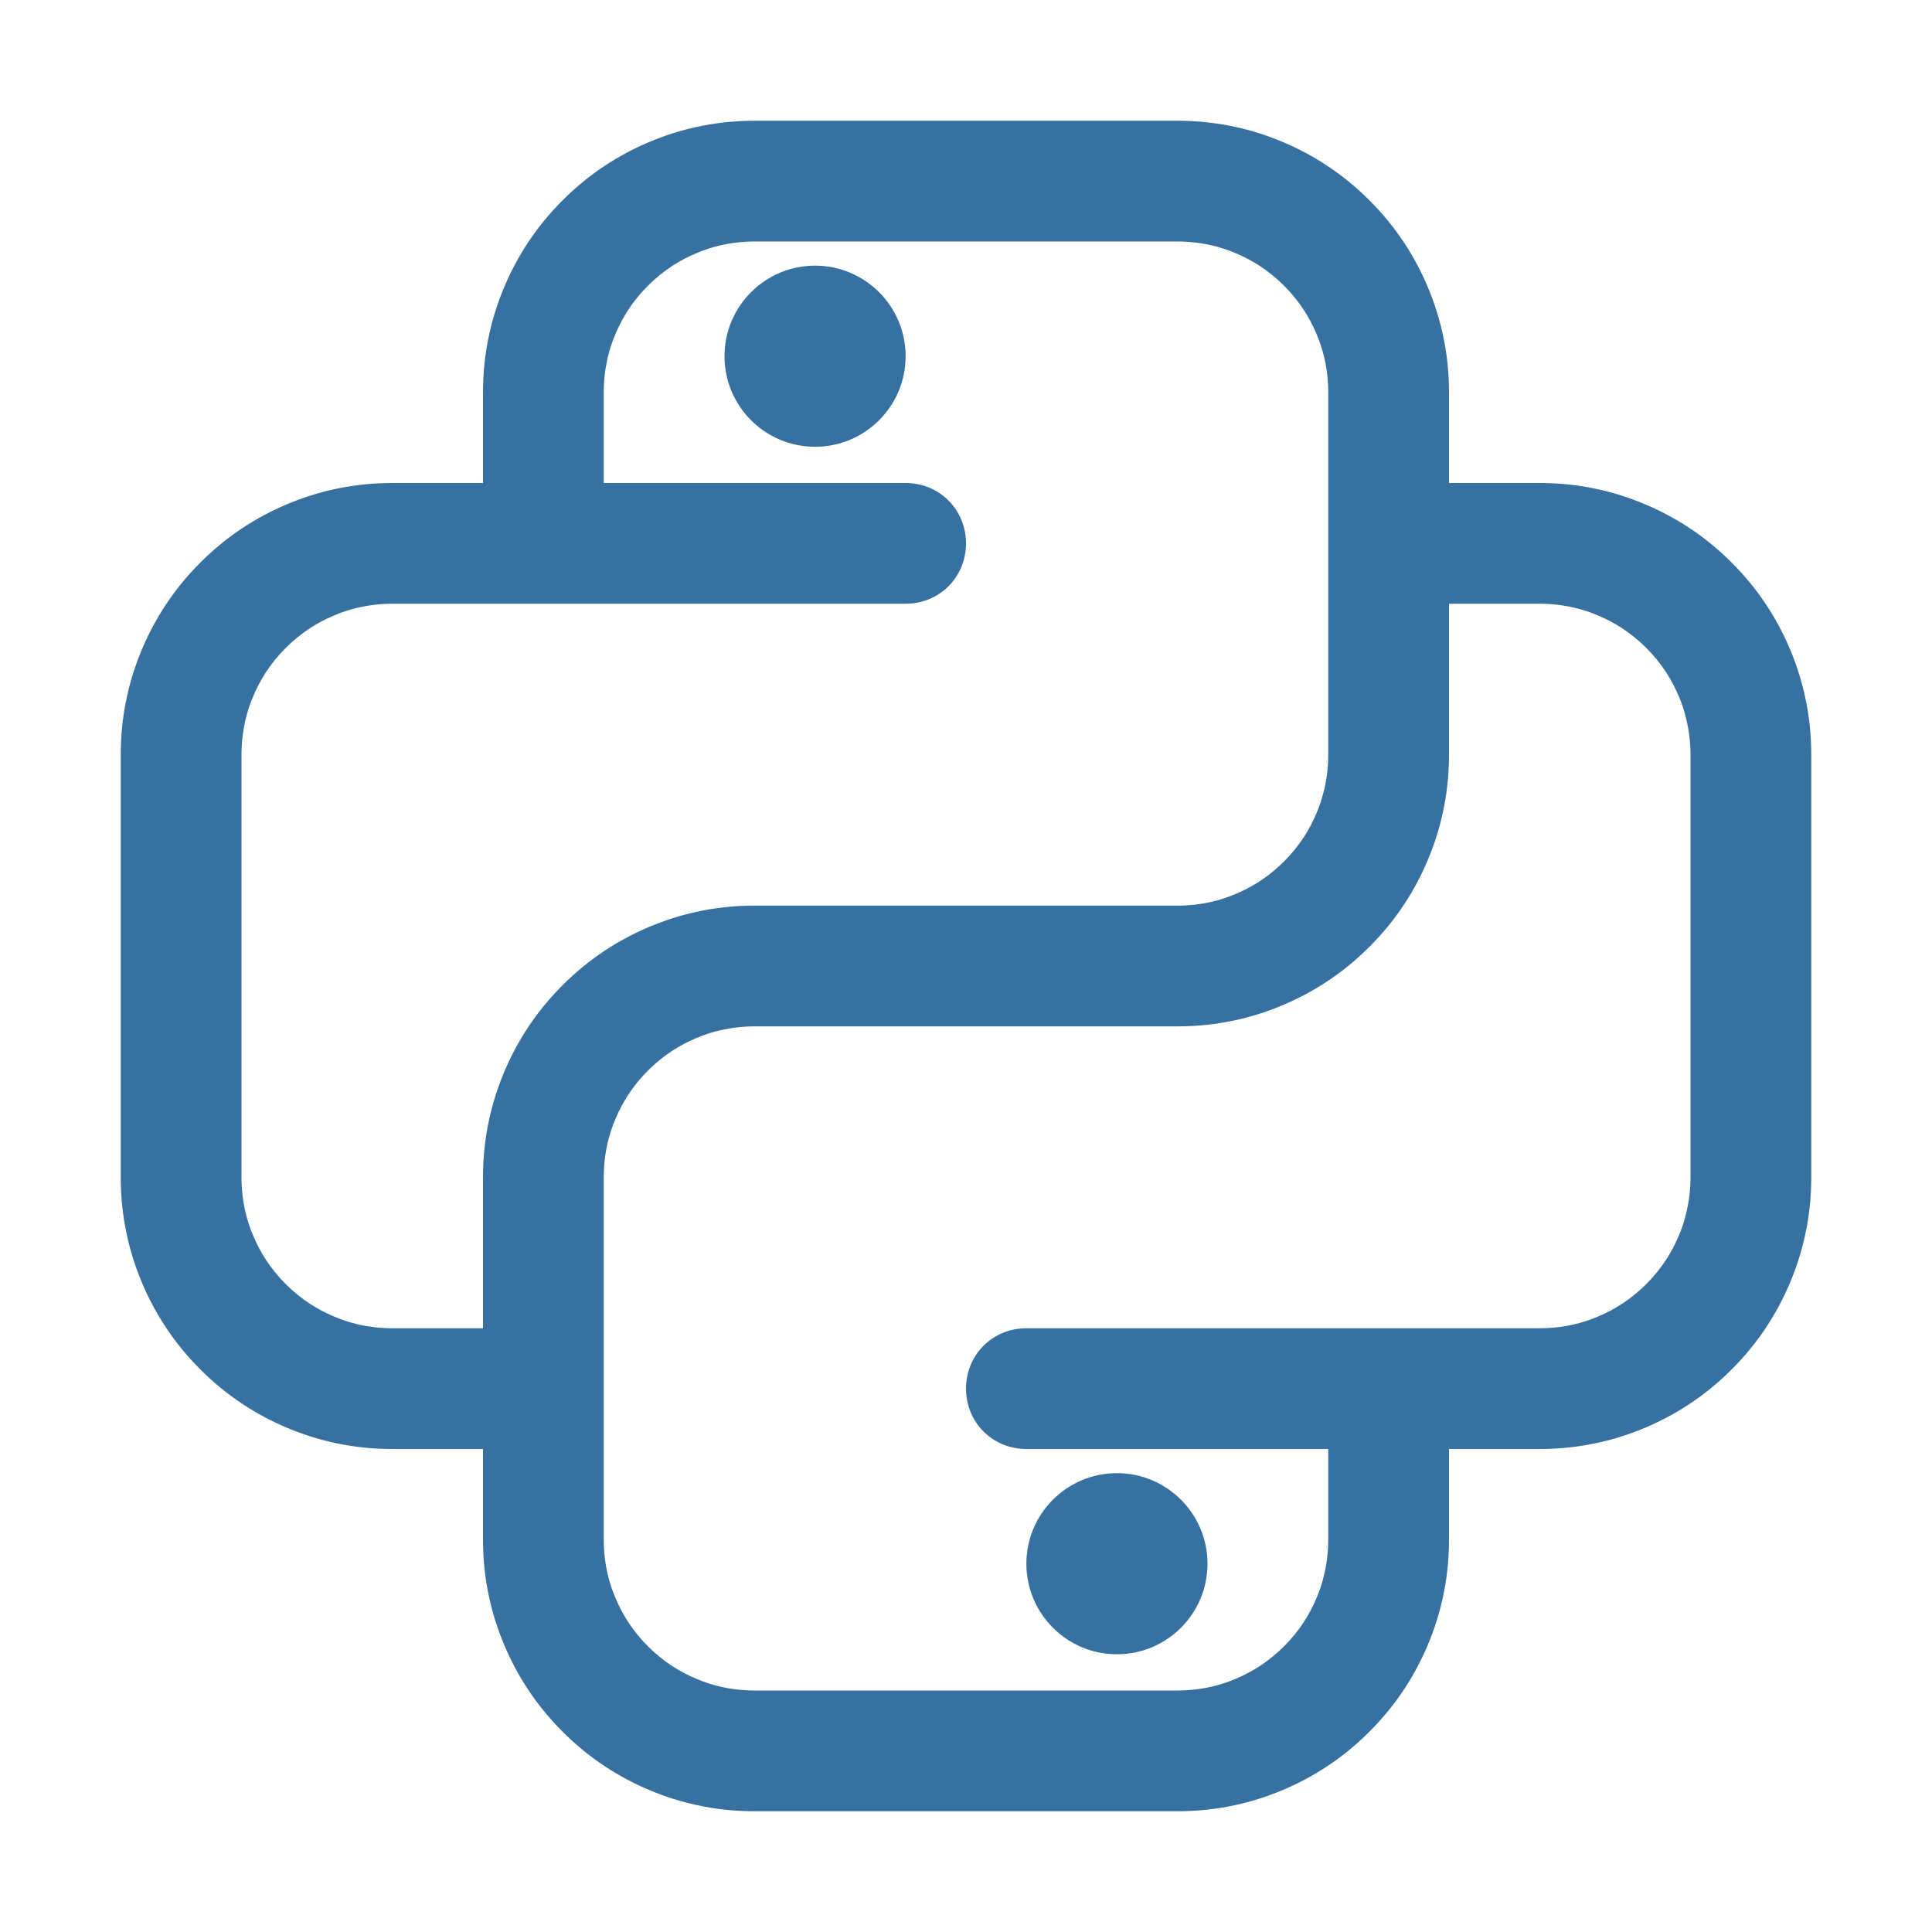
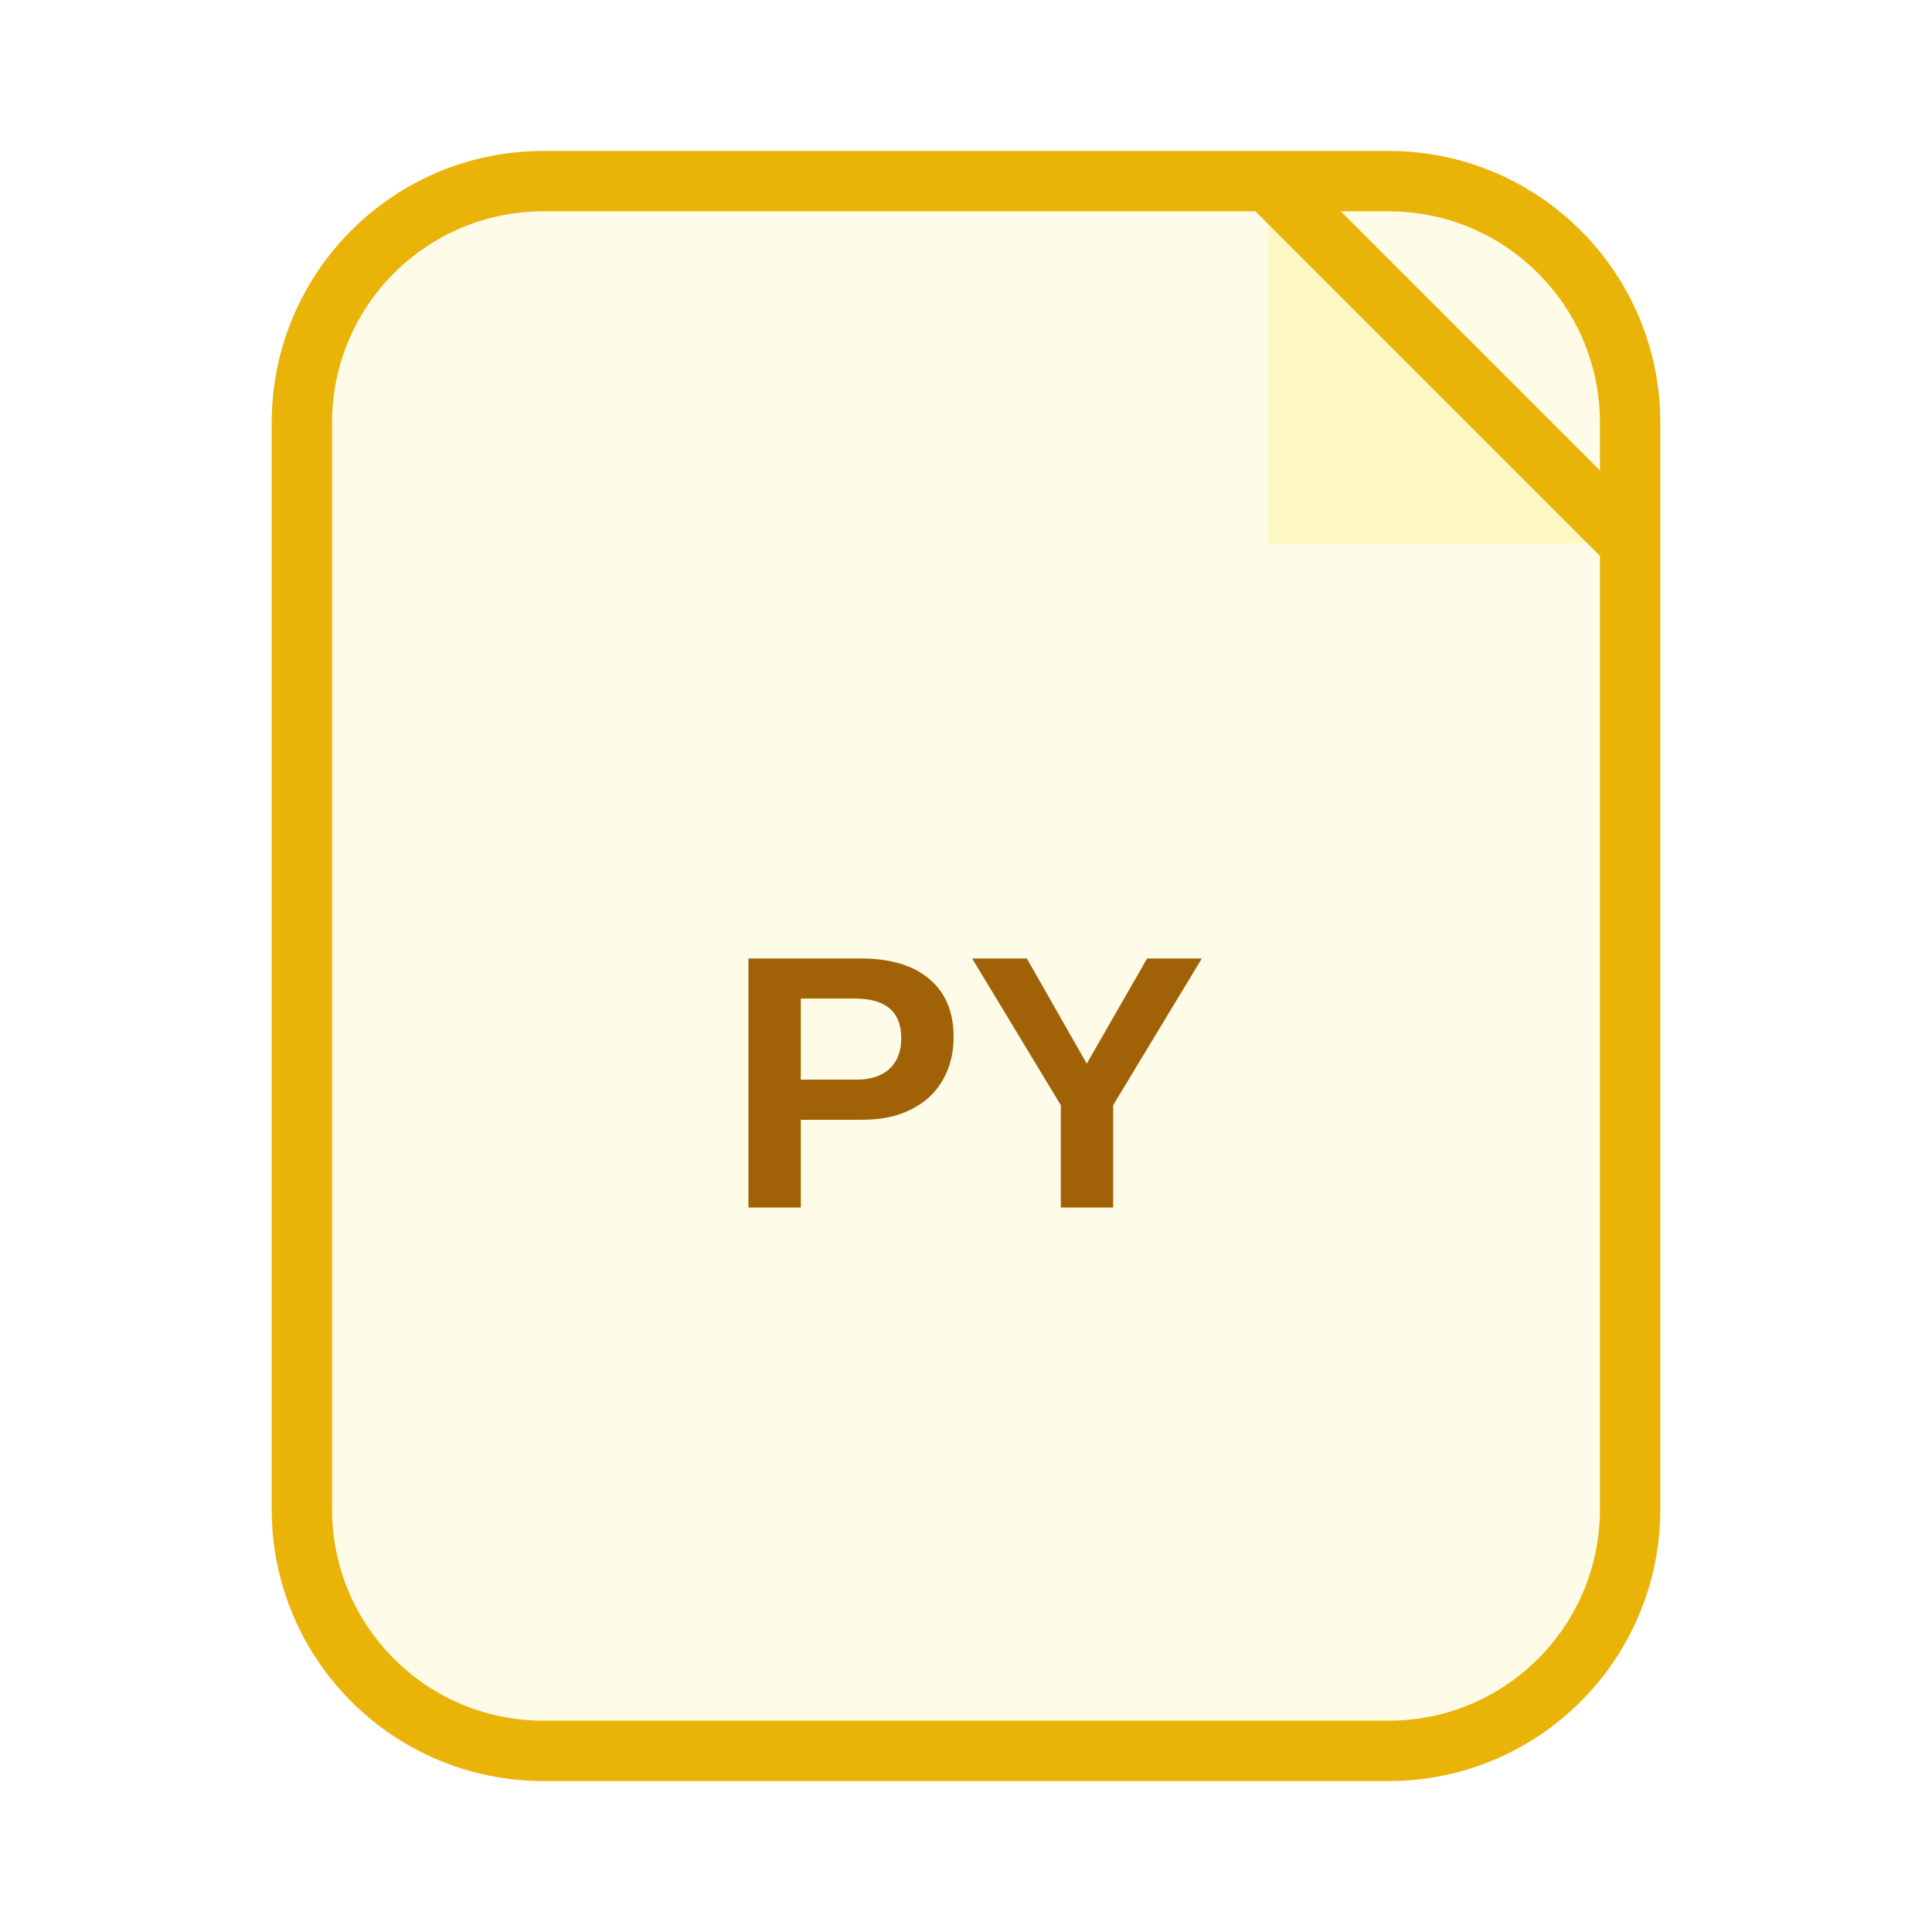
- <svg xmlns="http://www.w3.org/2000/svg" viewBox="0 0 16 16" width="16" height="16" fill="none">
-   <rect id=".py" width="16" height="16" x="0" y="0" />
-   <path id="合并" d="M4 3.25L4 4L3.25 4C3.085 4 2.923 4.017 2.766 4.052C2.633 4.081 2.502 4.123 2.374 4.177C2.246 4.231 2.125 4.296 2.011 4.371C1.885 4.454 1.768 4.55 1.659 4.659C1.55 4.768 1.454 4.885 1.371 5.011C1.296 5.125 1.231 5.246 1.177 5.374C1.123 5.502 1.081 5.633 1.052 5.766C1.017 5.923 1 6.085 1 6.25L1 9.75C1 9.915 1.017 10.077 1.052 10.234C1.081 10.367 1.123 10.498 1.177 10.626C1.231 10.754 1.296 10.875 1.371 10.989C1.454 11.115 1.55 11.232 1.659 11.341C1.768 11.45 1.885 11.546 2.011 11.629C2.125 11.704 2.246 11.769 2.374 11.823C2.502 11.877 2.632 11.919 2.765 11.948C2.923 11.983 3.085 12 3.25 12L4 12L4 12.75C4 12.915 4.017 13.077 4.052 13.234C4.081 13.367 4.123 13.498 4.177 13.626C4.231 13.754 4.296 13.875 4.371 13.989C4.454 14.115 4.55 14.232 4.659 14.341C4.768 14.45 4.885 14.546 5.011 14.629C5.125 14.704 5.246 14.769 5.374 14.823C5.502 14.877 5.632 14.919 5.766 14.948C5.923 14.983 6.085 15 6.25 15L9.75 15C9.915 15 10.076 14.983 10.234 14.948C10.368 14.919 10.498 14.877 10.626 14.823C10.754 14.769 10.875 14.704 10.989 14.629C11.115 14.546 11.232 14.45 11.341 14.341C11.45 14.232 11.546 14.115 11.629 13.989C11.704 13.875 11.769 13.754 11.823 13.626C11.877 13.498 11.919 13.367 11.948 13.234C11.983 13.077 12 12.915 12 12.75L12 12L12.75 12C12.915 12 13.076 11.983 13.234 11.948C13.368 11.919 13.498 11.877 13.626 11.823C13.754 11.769 13.875 11.704 13.989 11.629C14.115 11.546 14.232 11.45 14.341 11.341C14.45 11.232 14.546 11.115 14.629 10.989C14.704 10.875 14.769 10.754 14.823 10.626C14.877 10.498 14.919 10.367 14.948 10.234C14.983 10.077 15 9.915 15 9.75L15 6.25C15 6.085 14.983 5.923 14.948 5.766C14.919 5.633 14.877 5.502 14.823 5.374C14.769 5.246 14.704 5.125 14.629 5.011C14.546 4.885 14.45 4.768 14.341 4.659C14.232 4.55 14.115 4.454 13.989 4.371C13.875 4.296 13.754 4.231 13.626 4.177C13.498 4.123 13.368 4.081 13.234 4.052C13.077 4.017 12.915 4 12.75 4L12 4L12 3.25C12 3.085 11.983 2.923 11.948 2.766C11.919 2.633 11.877 2.502 11.823 2.374C11.769 2.246 11.704 2.125 11.629 2.011C11.546 1.885 11.45 1.768 11.341 1.659C11.232 1.55 11.115 1.454 10.989 1.371C10.875 1.296 10.754 1.231 10.626 1.177C10.498 1.123 10.368 1.081 10.234 1.052C10.077 1.017 9.915 1 9.75 1L6.25 1C6.085 1 5.923 1.017 5.766 1.052C5.632 1.081 5.502 1.123 5.374 1.177C5.246 1.231 5.125 1.296 5.011 1.371C4.885 1.454 4.768 1.55 4.659 1.659C4.55 1.768 4.454 1.885 4.371 2.011C4.296 2.125 4.231 2.246 4.177 2.374C4.123 2.502 4.081 2.633 4.052 2.766C4.017 2.923 4 3.085 4 3.25ZM8 4.5C8 4.78 7.78 5 7.5 5L3.25 5C3.153 5 3.058 5.011 2.965 5.032C2.896 5.048 2.829 5.07 2.764 5.098C2.695 5.127 2.631 5.161 2.569 5.201C2.497 5.248 2.429 5.303 2.366 5.366C2.303 5.429 2.248 5.497 2.201 5.569C2.161 5.631 2.127 5.695 2.098 5.764C2.07 5.829 2.048 5.896 2.032 5.965C2.011 6.057 2 6.152 2 6.25L2 9.75C2 9.848 2.011 9.943 2.032 10.035C2.048 10.104 2.07 10.171 2.098 10.236C2.127 10.305 2.161 10.369 2.201 10.431C2.248 10.503 2.303 10.571 2.366 10.634C2.429 10.697 2.497 10.752 2.569 10.799C2.63 10.839 2.695 10.873 2.764 10.902C2.829 10.93 2.896 10.952 2.965 10.968C3.057 10.989 3.152 11 3.25 11L4 11L4 9.75C4 9.585 4.017 9.423 4.052 9.266C4.081 9.133 4.123 9.002 4.177 8.874C4.231 8.746 4.296 8.625 4.371 8.511C4.454 8.385 4.55 8.268 4.659 8.159C4.768 8.05 4.885 7.954 5.011 7.871C5.125 7.796 5.246 7.731 5.374 7.677C5.502 7.623 5.632 7.581 5.766 7.552C5.923 7.517 6.085 7.5 6.25 7.5L9.75 7.5C9.848 7.5 9.943 7.489 10.035 7.468C10.104 7.452 10.171 7.43 10.236 7.402C10.305 7.373 10.369 7.339 10.431 7.299C10.503 7.252 10.571 7.197 10.634 7.134C10.697 7.071 10.752 7.003 10.799 6.931C10.839 6.869 10.873 6.805 10.902 6.736C10.93 6.671 10.951 6.604 10.967 6.536C10.989 6.443 11 6.348 11 6.25L11 3.25C11 3.153 10.989 3.058 10.968 2.965C10.952 2.897 10.93 2.829 10.902 2.764C10.873 2.695 10.839 2.631 10.799 2.569C10.752 2.497 10.697 2.429 10.634 2.366C10.571 2.303 10.503 2.248 10.431 2.201C10.369 2.161 10.305 2.127 10.236 2.098C10.171 2.07 10.104 2.048 10.035 2.032C9.943 2.011 9.848 2 9.75 2L6.25 2C6.152 2 6.057 2.011 5.965 2.032C5.896 2.048 5.829 2.07 5.764 2.098C5.695 2.127 5.631 2.161 5.569 2.201C5.497 2.248 5.429 2.303 5.366 2.366C5.303 2.429 5.248 2.496 5.201 2.569C5.161 2.63 5.127 2.695 5.098 2.764C5.07 2.829 5.048 2.896 5.032 2.964C5.011 3.057 5 3.152 5 3.25L5 4L7.5 4C7.78 4 8 4.22 8 4.5ZM6.75 2.2C6.336 2.2 6 2.536 6 2.95C6 3.364 6.336 3.7 6.75 3.7C7.164 3.7 7.5 3.364 7.5 2.95C7.5 2.536 7.164 2.2 6.75 2.2ZM12 5L12 6.25C12 6.415 11.983 6.577 11.948 6.734C11.919 6.867 11.877 6.998 11.823 7.126C11.769 7.254 11.704 7.375 11.629 7.489C11.546 7.615 11.45 7.732 11.341 7.841C11.232 7.95 11.115 8.046 10.989 8.129C10.875 8.204 10.754 8.269 10.626 8.323C10.498 8.377 10.368 8.419 10.234 8.448C10.076 8.483 9.915 8.5 9.75 8.5L6.25 8.5C6.153 8.5 6.058 8.511 5.965 8.532C5.896 8.548 5.829 8.57 5.764 8.598C5.695 8.627 5.631 8.661 5.569 8.701C5.497 8.748 5.429 8.803 5.366 8.866C5.303 8.929 5.248 8.997 5.201 9.069C5.161 9.131 5.127 9.195 5.098 9.264C5.07 9.329 5.048 9.396 5.032 9.465C5.011 9.557 5 9.653 5 9.75L5 12.75C5 12.848 5.011 12.943 5.032 13.035C5.048 13.104 5.07 13.171 5.098 13.236C5.127 13.305 5.161 13.369 5.201 13.431C5.248 13.503 5.303 13.571 5.366 13.634C5.429 13.697 5.497 13.752 5.569 13.799C5.631 13.839 5.695 13.873 5.764 13.902C5.829 13.93 5.896 13.952 5.965 13.968C6.057 13.989 6.152 14 6.25 14L9.75 14C9.848 14 9.943 13.989 10.035 13.968C10.104 13.952 10.171 13.93 10.236 13.902C10.305 13.873 10.369 13.839 10.431 13.799C10.503 13.752 10.571 13.697 10.634 13.634C10.697 13.571 10.752 13.503 10.799 13.431C10.839 13.369 10.873 13.305 10.902 13.236C10.93 13.171 10.952 13.104 10.967 13.035C10.989 12.943 11 12.848 11 12.75L11 12L8.5 12C8.22 12 8 11.78 8 11.5C8 11.22 8.22 11 8.5 11L12.75 11C12.848 11 12.943 10.989 13.035 10.968C13.104 10.952 13.171 10.93 13.236 10.902C13.305 10.873 13.369 10.839 13.431 10.799C13.503 10.752 13.571 10.697 13.634 10.634C13.697 10.571 13.752 10.503 13.799 10.431C13.839 10.369 13.873 10.305 13.902 10.236C13.93 10.171 13.952 10.104 13.967 10.035C13.989 9.943 14 9.848 14 9.75L14 6.25C14 6.152 13.989 6.057 13.967 5.965C13.952 5.896 13.93 5.829 13.902 5.764C13.873 5.695 13.839 5.631 13.799 5.569C13.752 5.497 13.697 5.429 13.634 5.366C13.571 5.303 13.503 5.248 13.431 5.201C13.369 5.161 13.305 5.127 13.236 5.098C13.171 5.07 13.104 5.048 13.035 5.032C12.943 5.011 12.848 5 12.75 5L12 5ZM8.5 12.95C8.5 12.536 8.836 12.2 9.25 12.2C9.664 12.2 10 12.536 10 12.95C10 13.364 9.664 13.7 9.25 13.7C8.836 13.7 8.5 13.364 8.5 12.95Z" fill="rgb(55,113,162)" fill-rule="evenodd" />
+ <svg xmlns="http://www.w3.org/2000/svg" width="64" height="64" viewBox="0 0 64 64" fill="none">
+   <rect x="10" y="6" width="44" height="52" rx="8" fill="#FEFCE8" stroke="#EAB308" stroke-width="2" />
+   <path d="M42 6V18H54" fill="#FEF9C3" />
+   <path d="M42 6L54 18" stroke="#EAB308" stroke-width="2" stroke-linejoin="round" />
+   <text x="32" y="40" text-anchor="middle" font-family="Arial, sans-serif" font-size="12" font-weight="700" fill="#A16207">PY</text>
</svg>
